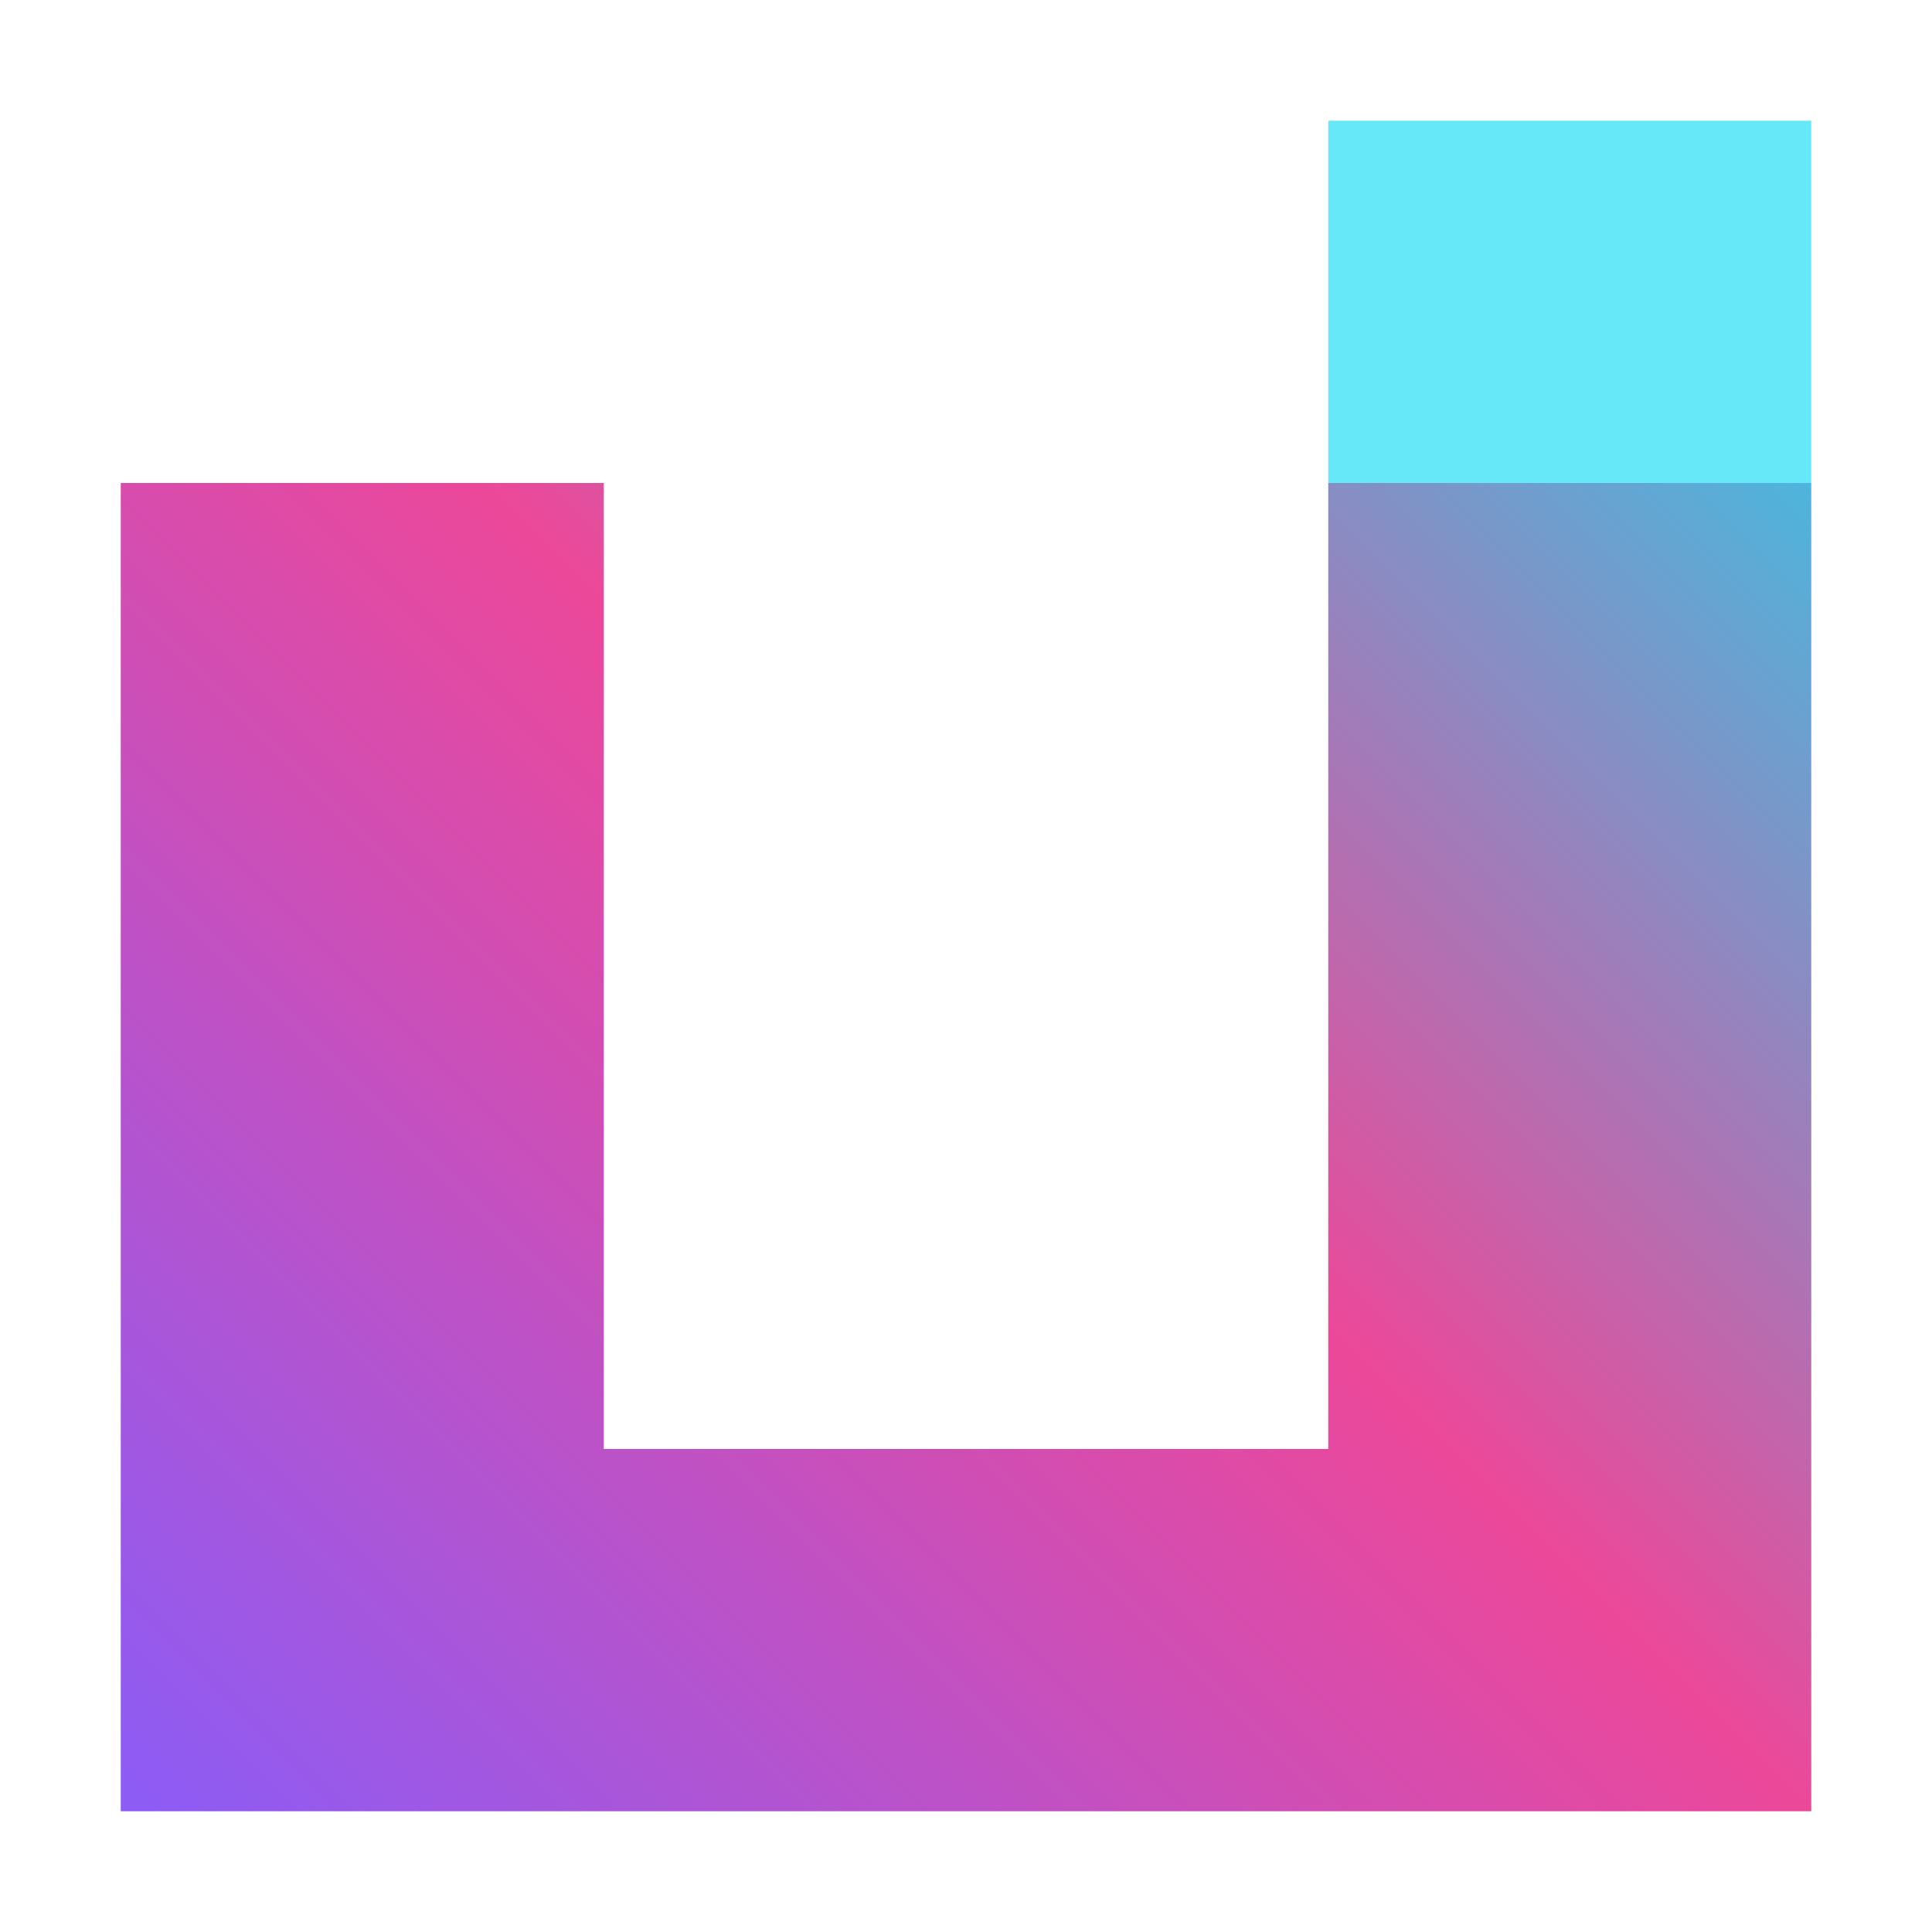
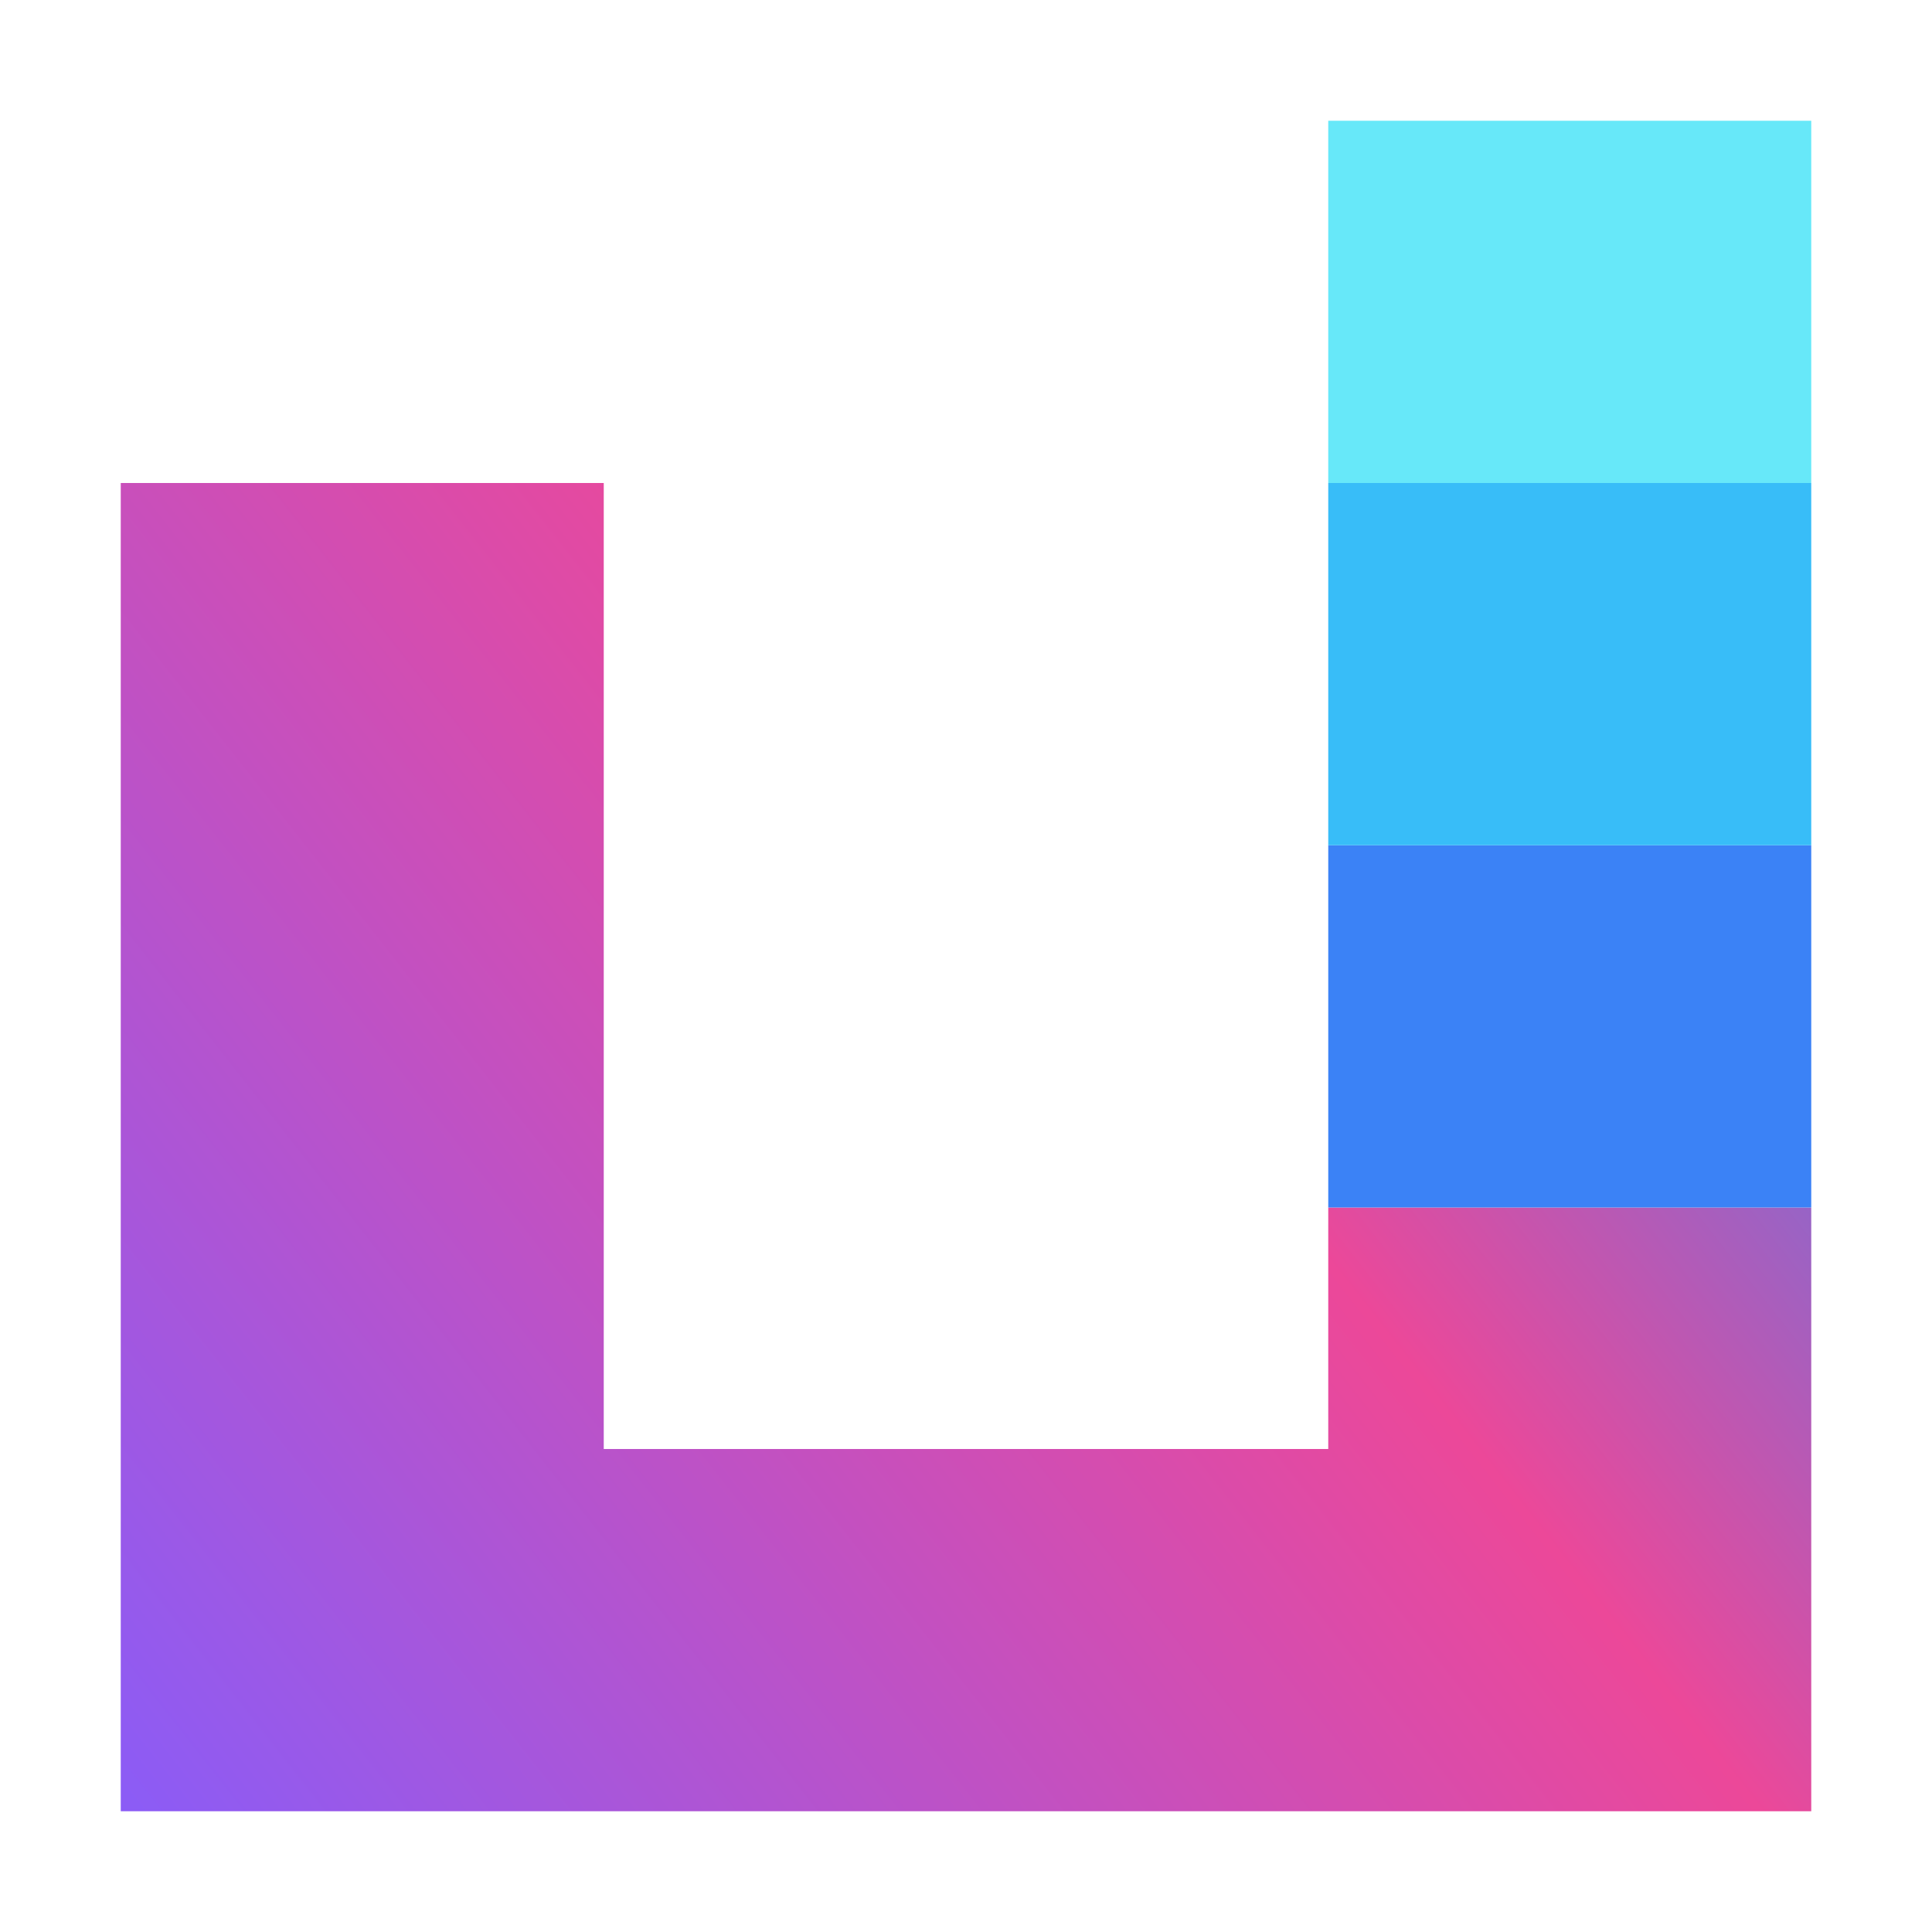
<svg xmlns="http://www.w3.org/2000/svg" viewBox="0 0 96 96" width="96" height="96" role="img" aria-label="Level Up Study Hub">
  <defs>
-     <linearGradient id="lu-run" gradientUnits="userSpaceOnUse" x1="6" y1="90" x2="90" y2="6">
+     <linearGradient id="lu-run" gradientUnits="userSpaceOnUse" x1="6" y1="90" x2="90" y2="24">
      <stop offset="0" stop-color="#8b5cf6" />
-       <stop offset=".5" stop-color="#ec4899" />
-       <stop offset="1" stop-color="#22d3ee" />
+       <stop offset=".6" stop-color="#ec4899" />
+       <stop offset="1" stop-color="#3b82f6" />
    </linearGradient>
  </defs>
-   <path fill="url(#lu-run)" d="M6 24H30V72H66V24H90V90H6Z" />
-   <rect x="66" y="6" width="24" height="18" fill="#67e8f9" />
+   <path fill="url(#lu-run)" d="M6 24H30V72H66V60H90V90H6Z" />
+   <rect class="lu-k lu-k0" x="66" y="42" width="24" height="18" fill="#3b82f6" />
+   <rect class="lu-k lu-k1" x="66" y="24" width="24" height="18" fill="#38bdf8" />
+   <rect class="lu-k lu-k2" x="66" y="6" width="24" height="18" fill="#67e8f9" />
</svg>
